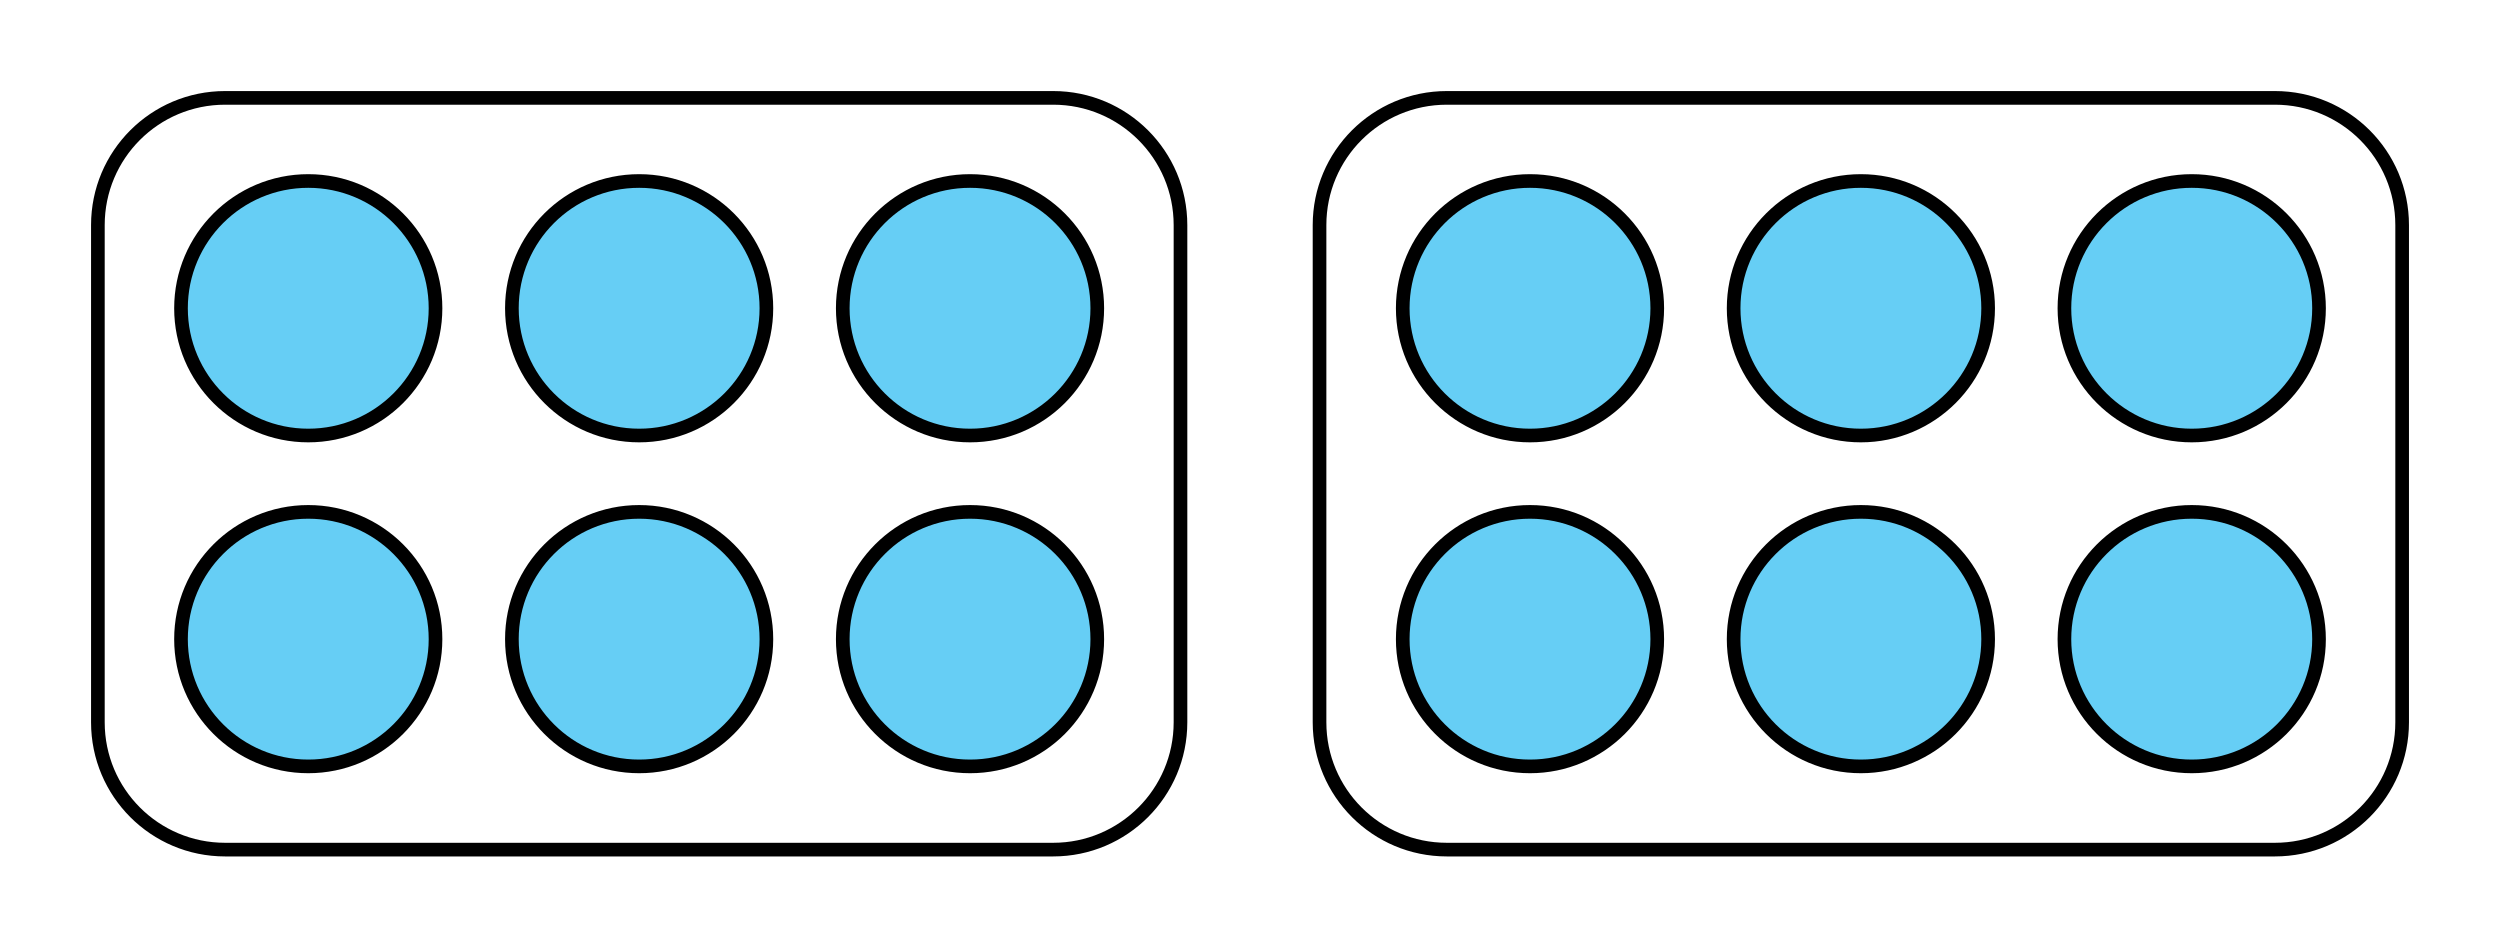
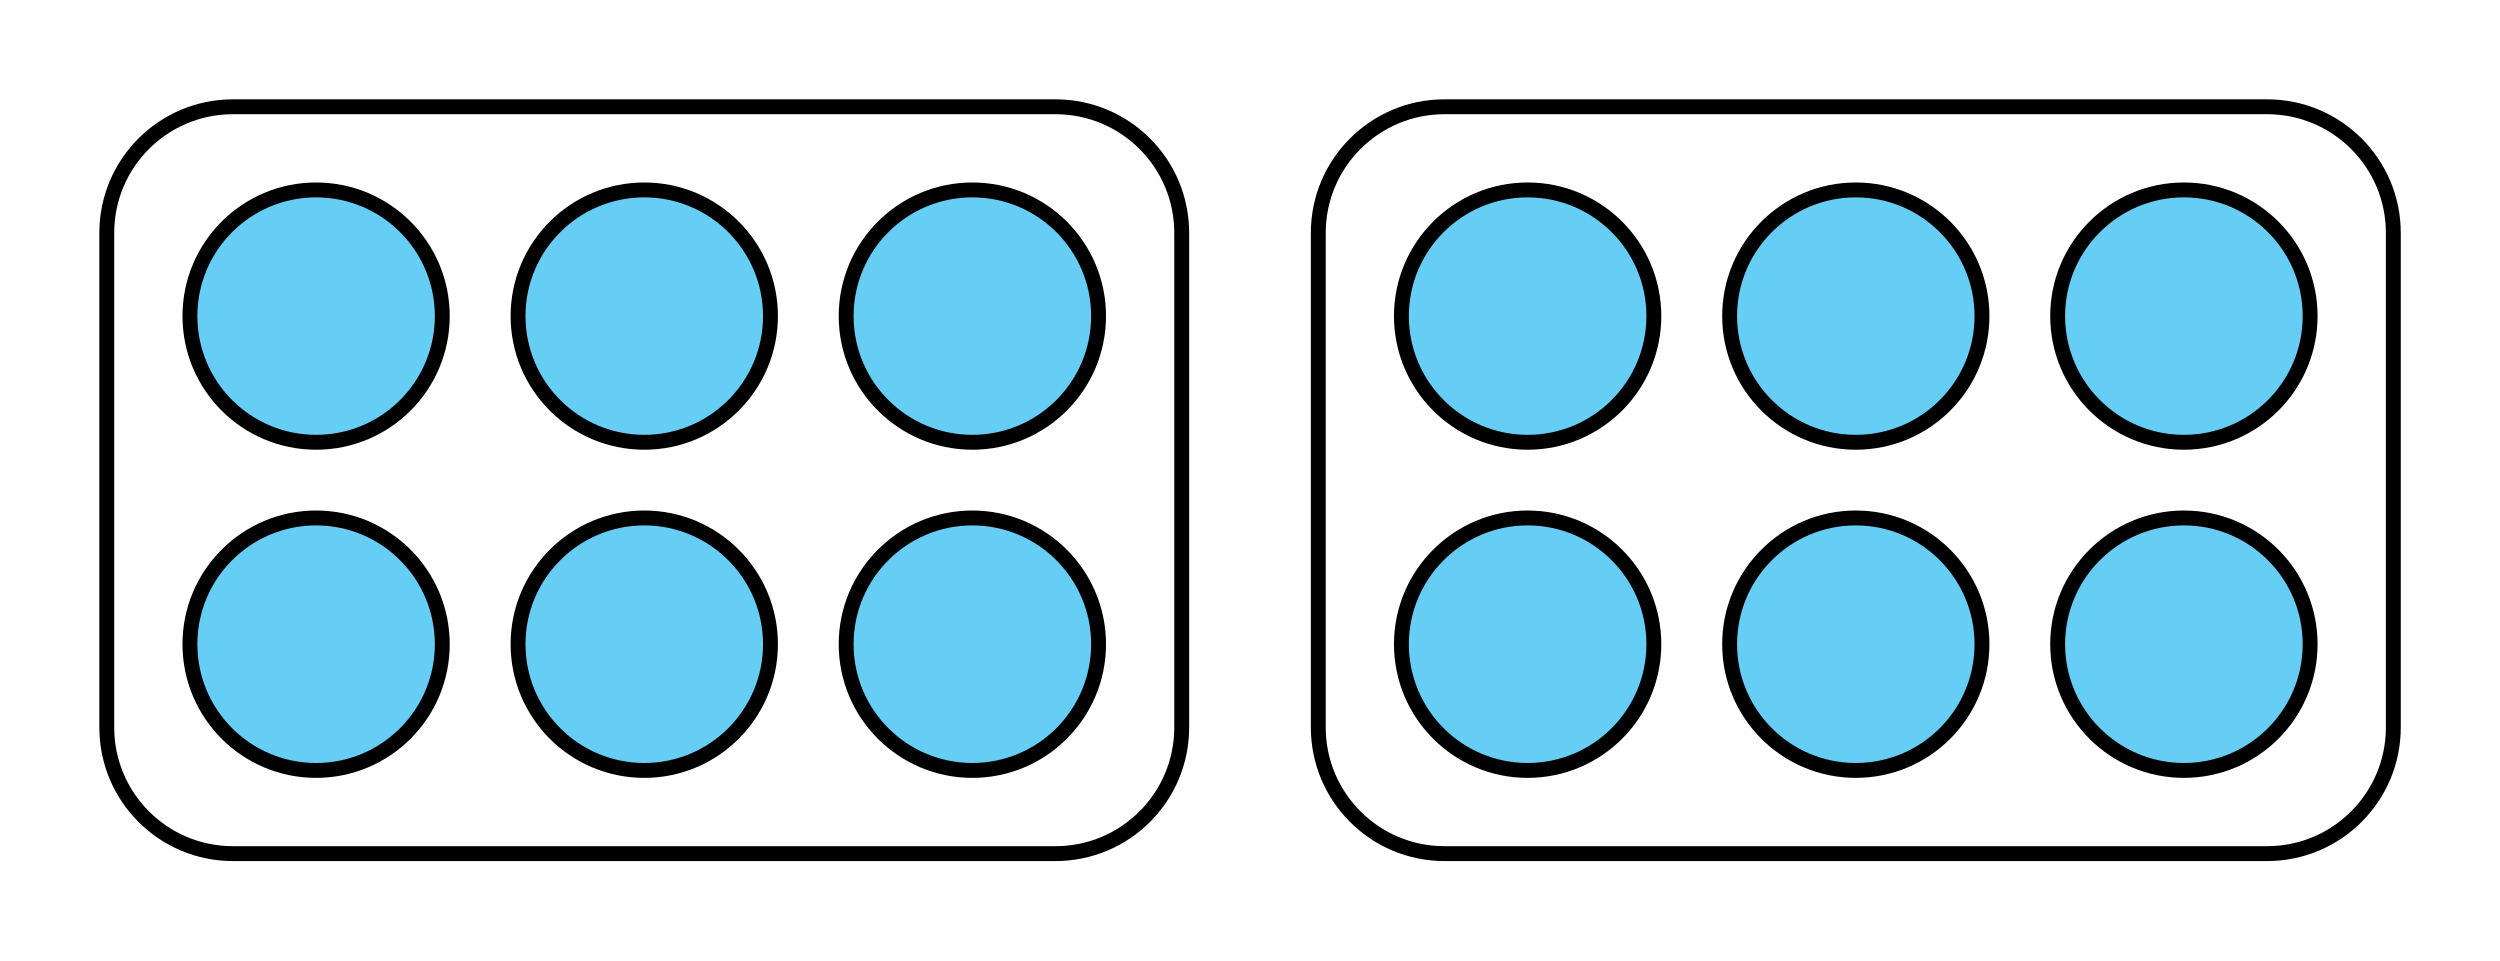
- <svg xmlns="http://www.w3.org/2000/svg" width="205.24" height="77.781" viewBox="0 0 205.24 77.781">
-   <path fill-rule="nonzero" fill="rgb(40%, 80.784%, 96.078%)" fill-opacity="1" stroke-width="0.747" stroke-linecap="butt" stroke-linejoin="round" stroke="rgb(0%, 0%, 0%)" stroke-opacity="1" stroke-miterlimit="10" d="M 25.073 18.108 C 25.073 21.957 21.956 25.074 18.109 25.074 C 14.266 25.074 11.143 21.957 11.143 18.108 C 11.143 14.262 14.266 11.145 18.109 11.145 C 21.956 11.145 25.073 14.262 25.073 18.108 Z M 25.073 18.108 " transform="matrix(1.5, 0, 0, -1.5, -1.8555, 79.635)" />
-   <path fill-rule="nonzero" fill="rgb(40%, 80.784%, 96.078%)" fill-opacity="1" stroke-width="0.747" stroke-linecap="butt" stroke-linejoin="round" stroke="rgb(0%, 0%, 0%)" stroke-opacity="1" stroke-miterlimit="10" d="M 25.073 36.218 C 25.073 40.067 21.956 43.184 18.109 43.184 C 14.266 43.184 11.143 40.067 11.143 36.218 C 11.143 32.371 14.266 29.254 18.109 29.254 C 21.956 29.254 25.073 32.371 25.073 36.218 Z M 25.073 36.218 " transform="matrix(1.5, 0, 0, -1.5, -1.8555, 79.635)" />
-   <path fill-rule="nonzero" fill="rgb(40%, 80.784%, 96.078%)" fill-opacity="1" stroke-width="0.747" stroke-linecap="butt" stroke-linejoin="round" stroke="rgb(0%, 0%, 0%)" stroke-opacity="1" stroke-miterlimit="10" d="M 43.182 18.108 C 43.182 21.957 40.065 25.074 36.219 25.074 C 32.37 25.074 29.253 21.957 29.253 18.108 C 29.253 14.262 32.37 11.145 36.219 11.145 C 40.065 11.145 43.182 14.262 43.182 18.108 Z M 43.182 18.108 " transform="matrix(1.5, 0, 0, -1.5, -1.8555, 79.635)" />
-   <path fill-rule="nonzero" fill="rgb(40%, 80.784%, 96.078%)" fill-opacity="1" stroke-width="0.747" stroke-linecap="butt" stroke-linejoin="round" stroke="rgb(0%, 0%, 0%)" stroke-opacity="1" stroke-miterlimit="10" d="M 43.182 36.218 C 43.182 40.067 40.065 43.184 36.219 43.184 C 32.37 43.184 29.253 40.067 29.253 36.218 C 29.253 32.371 32.37 29.254 36.219 29.254 C 40.065 29.254 43.182 32.371 43.182 36.218 Z M 43.182 36.218 " transform="matrix(1.5, 0, 0, -1.5, -1.8555, 79.635)" />
-   <path fill-rule="nonzero" fill="rgb(40%, 80.784%, 96.078%)" fill-opacity="1" stroke-width="0.747" stroke-linecap="butt" stroke-linejoin="round" stroke="rgb(0%, 0%, 0%)" stroke-opacity="1" stroke-miterlimit="10" d="M 61.292 18.108 C 61.292 21.957 58.175 25.074 54.328 25.074 C 50.479 25.074 47.362 21.957 47.362 18.108 C 47.362 14.262 50.479 11.145 54.328 11.145 C 58.175 11.145 61.292 14.262 61.292 18.108 Z M 61.292 18.108 " transform="matrix(1.5, 0, 0, -1.5, -1.8555, 79.635)" />
-   <path fill-rule="nonzero" fill="rgb(40%, 80.784%, 96.078%)" fill-opacity="1" stroke-width="0.747" stroke-linecap="butt" stroke-linejoin="round" stroke="rgb(0%, 0%, 0%)" stroke-opacity="1" stroke-miterlimit="10" d="M 61.292 36.218 C 61.292 40.067 58.175 43.184 54.328 43.184 C 50.479 43.184 47.362 40.067 47.362 36.218 C 47.362 32.371 50.479 29.254 54.328 29.254 C 58.175 29.254 61.292 32.371 61.292 36.218 Z M 61.292 36.218 " transform="matrix(1.5, 0, 0, -1.5, -1.8555, 79.635)" />
-   <path fill="none" stroke-width="0.747" stroke-linecap="butt" stroke-linejoin="round" stroke="rgb(0%, 0%, 0%)" stroke-opacity="1" stroke-miterlimit="10" d="M 58.88 47.733 L 13.557 47.733 C 9.708 47.733 6.594 44.619 6.594 40.77 L 6.594 13.556 C 6.594 9.712 9.708 6.59 13.557 6.59 L 58.88 6.59 C 62.724 6.59 65.846 9.712 65.846 13.556 L 65.846 40.77 C 65.846 44.619 62.724 47.733 58.88 47.733 Z M 58.88 47.733 " transform="matrix(1.5, 0, 0, -1.5, -1.8555, 79.635)" />
-   <path fill-rule="nonzero" fill="rgb(40%, 80.784%, 96.078%)" fill-opacity="1" stroke-width="0.747" stroke-linecap="butt" stroke-linejoin="round" stroke="rgb(0%, 0%, 0%)" stroke-opacity="1" stroke-miterlimit="10" d="M 91.94 18.108 C 91.94 21.957 88.818 25.074 84.974 25.074 C 81.128 25.074 78.01 21.957 78.01 18.108 C 78.01 14.262 81.128 11.145 84.974 11.145 C 88.818 11.145 91.94 14.262 91.94 18.108 Z M 91.94 18.108 " transform="matrix(1.5, 0, 0, -1.5, -1.8555, 79.635)" />
-   <path fill-rule="nonzero" fill="rgb(40%, 80.784%, 96.078%)" fill-opacity="1" stroke-width="0.747" stroke-linecap="butt" stroke-linejoin="round" stroke="rgb(0%, 0%, 0%)" stroke-opacity="1" stroke-miterlimit="10" d="M 91.94 36.218 C 91.94 40.067 88.818 43.184 84.974 43.184 C 81.128 43.184 78.01 40.067 78.01 36.218 C 78.01 32.371 81.128 29.254 84.974 29.254 C 88.818 29.254 91.94 32.371 91.94 36.218 Z M 91.94 36.218 " transform="matrix(1.5, 0, 0, -1.5, -1.8555, 79.635)" />
-   <path fill-rule="nonzero" fill="rgb(40%, 80.784%, 96.078%)" fill-opacity="1" stroke-width="0.747" stroke-linecap="butt" stroke-linejoin="round" stroke="rgb(0%, 0%, 0%)" stroke-opacity="1" stroke-miterlimit="10" d="M 110.049 18.108 C 110.049 21.957 106.927 25.074 103.083 25.074 C 99.237 25.074 96.12 21.957 96.12 18.108 C 96.12 14.262 99.237 11.145 103.083 11.145 C 106.927 11.145 110.049 14.262 110.049 18.108 Z M 110.049 18.108 " transform="matrix(1.5, 0, 0, -1.5, -1.8555, 79.635)" />
-   <path fill-rule="nonzero" fill="rgb(40%, 80.784%, 96.078%)" fill-opacity="1" stroke-width="0.747" stroke-linecap="butt" stroke-linejoin="round" stroke="rgb(0%, 0%, 0%)" stroke-opacity="1" stroke-miterlimit="10" d="M 110.049 36.218 C 110.049 40.067 106.927 43.184 103.083 43.184 C 99.237 43.184 96.12 40.067 96.12 36.218 C 96.12 32.371 99.237 29.254 103.083 29.254 C 106.927 29.254 110.049 32.371 110.049 36.218 Z M 110.049 36.218 " transform="matrix(1.5, 0, 0, -1.5, -1.8555, 79.635)" />
-   <path fill-rule="nonzero" fill="rgb(40%, 80.784%, 96.078%)" fill-opacity="1" stroke-width="0.747" stroke-linecap="butt" stroke-linejoin="round" stroke="rgb(0%, 0%, 0%)" stroke-opacity="1" stroke-miterlimit="10" d="M 128.159 18.108 C 128.159 21.957 125.036 25.074 121.193 25.074 C 117.346 25.074 114.224 21.957 114.224 18.108 C 114.224 14.262 117.346 11.145 121.193 11.145 C 125.036 11.145 128.159 14.262 128.159 18.108 Z M 128.159 18.108 " transform="matrix(1.5, 0, 0, -1.5, -1.8555, 79.635)" />
-   <path fill-rule="nonzero" fill="rgb(40%, 80.784%, 96.078%)" fill-opacity="1" stroke-width="0.747" stroke-linecap="butt" stroke-linejoin="round" stroke="rgb(0%, 0%, 0%)" stroke-opacity="1" stroke-miterlimit="10" d="M 128.159 36.218 C 128.159 40.067 125.036 43.184 121.193 43.184 C 117.346 43.184 114.224 40.067 114.224 36.218 C 114.224 32.371 117.346 29.254 121.193 29.254 C 125.036 29.254 128.159 32.371 128.159 36.218 Z M 128.159 36.218 " transform="matrix(1.5, 0, 0, -1.5, -1.8555, 79.635)" />
-   <path fill="none" stroke-width="0.747" stroke-linecap="butt" stroke-linejoin="round" stroke="rgb(0%, 0%, 0%)" stroke-opacity="1" stroke-miterlimit="10" d="M 125.745 47.733 L 80.422 47.733 C 76.573 47.733 73.456 44.619 73.456 40.77 L 73.456 13.556 C 73.456 9.712 76.573 6.59 80.422 6.59 L 125.745 6.59 C 129.594 6.59 132.708 9.712 132.708 13.556 L 132.708 40.77 C 132.708 44.619 129.594 47.733 125.745 47.733 Z M 125.745 47.733 " transform="matrix(1.5, 0, 0, -1.5, -1.8555, 79.635)" />
+ <svg xmlns="http://www.w3.org/2000/svg" width="188.145" height="72.273" viewBox="0 0 188.145 72.273">
+   <path fill-rule="nonzero" fill="rgb(40%, 80.784%, 96.078%)" fill-opacity="1" stroke-width="0.747" stroke-linecap="butt" stroke-linejoin="round" stroke="rgb(0%, 0%, 0%)" stroke-opacity="1" stroke-miterlimit="10" d="M 22.793 16.465 C 22.793 19.959 19.96 22.798 16.462 22.798 C 12.965 22.798 10.132 19.959 10.132 16.465 C 10.132 12.965 12.965 10.131 16.462 10.131 C 19.96 10.131 22.793 12.965 22.793 16.465 Z M 22.793 16.465 " transform="matrix(1.5, 0, 0, -1.5, -0.9045, 73.1775)" />
+   <path fill-rule="nonzero" fill="rgb(40%, 80.784%, 96.078%)" fill-opacity="1" stroke-width="0.747" stroke-linecap="butt" stroke-linejoin="round" stroke="rgb(0%, 0%, 0%)" stroke-opacity="1" stroke-miterlimit="10" d="M 22.793 32.926 C 22.793 36.423 19.96 39.256 16.462 39.256 C 12.965 39.256 10.132 36.423 10.132 32.926 C 10.132 29.428 12.965 26.595 16.462 26.595 C 19.96 26.595 22.793 29.428 22.793 32.926 Z M 22.793 32.926 " transform="matrix(1.5, 0, 0, -1.5, -0.9045, 73.1775)" />
+   <path fill-rule="nonzero" fill="rgb(40%, 80.784%, 96.078%)" fill-opacity="1" stroke-width="0.747" stroke-linecap="butt" stroke-linejoin="round" stroke="rgb(0%, 0%, 0%)" stroke-opacity="1" stroke-miterlimit="10" d="M 39.259 16.465 C 39.259 19.959 36.423 22.798 32.929 22.798 C 29.429 22.798 26.595 19.959 26.595 16.465 C 26.595 12.965 29.429 10.131 32.929 10.131 C 36.423 10.131 39.259 12.965 39.259 16.465 Z M 39.259 16.465 " transform="matrix(1.5, 0, 0, -1.5, -0.9045, 73.1775)" />
+   <path fill-rule="nonzero" fill="rgb(40%, 80.784%, 96.078%)" fill-opacity="1" stroke-width="0.747" stroke-linecap="butt" stroke-linejoin="round" stroke="rgb(0%, 0%, 0%)" stroke-opacity="1" stroke-miterlimit="10" d="M 39.259 32.926 C 39.259 36.423 36.423 39.256 32.929 39.256 C 29.429 39.256 26.595 36.423 26.595 32.926 C 26.595 29.428 29.429 26.595 32.929 26.595 C 36.423 26.595 39.259 29.428 39.259 32.926 Z M 39.259 32.926 " transform="matrix(1.5, 0, 0, -1.5, -0.9045, 73.1775)" />
+   <path fill-rule="nonzero" fill="rgb(40%, 80.784%, 96.078%)" fill-opacity="1" stroke-width="0.747" stroke-linecap="butt" stroke-linejoin="round" stroke="rgb(0%, 0%, 0%)" stroke-opacity="1" stroke-miterlimit="10" d="M 55.72 16.465 C 55.72 19.959 52.884 22.798 49.387 22.798 C 45.892 22.798 43.056 19.959 43.056 16.465 C 43.056 12.965 45.892 10.131 49.387 10.131 C 52.884 10.131 55.72 12.965 55.72 16.465 Z M 55.72 16.465 " transform="matrix(1.5, 0, 0, -1.5, -0.9045, 73.1775)" />
+   <path fill-rule="nonzero" fill="rgb(40%, 80.784%, 96.078%)" fill-opacity="1" stroke-width="0.747" stroke-linecap="butt" stroke-linejoin="round" stroke="rgb(0%, 0%, 0%)" stroke-opacity="1" stroke-miterlimit="10" d="M 55.72 32.926 C 55.72 36.423 52.884 39.256 49.387 39.256 C 45.892 39.256 43.056 36.423 43.056 32.926 C 43.056 29.428 45.892 26.595 49.387 26.595 C 52.884 26.595 55.72 29.428 55.72 32.926 Z M 55.72 32.926 " transform="matrix(1.5, 0, 0, -1.5, -0.9045, 73.1775)" />
+   <path fill="none" stroke-width="0.747" stroke-linecap="butt" stroke-linejoin="round" stroke="rgb(0%, 0%, 0%)" stroke-opacity="1" stroke-miterlimit="10" d="M 53.559 43.428 L 12.29 43.428 C 8.793 43.428 5.96 40.597 5.96 37.097 L 5.96 12.288 C 5.96 8.793 8.793 5.957 12.29 5.957 L 53.559 5.957 C 57.059 5.957 59.892 8.793 59.892 12.288 L 59.892 37.097 C 59.892 40.597 57.059 43.428 53.559 43.428 Z M 53.559 43.428 " transform="matrix(1.5, 0, 0, -1.5, -0.9045, 73.1775)" />
+   <path fill-rule="nonzero" fill="rgb(40%, 80.784%, 96.078%)" fill-opacity="1" stroke-width="0.747" stroke-linecap="butt" stroke-linejoin="round" stroke="rgb(0%, 0%, 0%)" stroke-opacity="1" stroke-miterlimit="10" d="M 83.58 16.465 C 83.58 19.959 80.746 22.798 77.246 22.798 C 73.751 22.798 70.915 19.959 70.915 16.465 C 70.915 12.965 73.751 10.131 77.246 10.131 C 80.746 10.131 83.58 12.965 83.58 16.465 Z M 83.58 16.465 " transform="matrix(1.5, 0, 0, -1.5, -0.9045, 73.1775)" />
+   <path fill-rule="nonzero" fill="rgb(40%, 80.784%, 96.078%)" fill-opacity="1" stroke-width="0.747" stroke-linecap="butt" stroke-linejoin="round" stroke="rgb(0%, 0%, 0%)" stroke-opacity="1" stroke-miterlimit="10" d="M 83.58 32.926 C 83.58 36.423 80.746 39.256 77.246 39.256 C 73.751 39.256 70.915 36.423 70.915 32.926 C 70.915 29.428 73.751 26.595 77.246 26.595 C 80.746 26.595 83.58 29.428 83.58 32.926 Z M 83.58 32.926 " transform="matrix(1.5, 0, 0, -1.5, -0.9045, 73.1775)" />
+   <path fill-rule="nonzero" fill="rgb(40%, 80.784%, 96.078%)" fill-opacity="1" stroke-width="0.747" stroke-linecap="butt" stroke-linejoin="round" stroke="rgb(0%, 0%, 0%)" stroke-opacity="1" stroke-miterlimit="10" d="M 100.043 16.465 C 100.043 19.959 97.21 22.798 93.712 22.798 C 90.215 22.798 87.382 19.959 87.382 16.465 C 87.382 12.965 90.215 10.131 93.712 10.131 C 97.21 10.131 100.043 12.965 100.043 16.465 Z M 100.043 16.465 " transform="matrix(1.5, 0, 0, -1.5, -0.9045, 73.1775)" />
+   <path fill-rule="nonzero" fill="rgb(40%, 80.784%, 96.078%)" fill-opacity="1" stroke-width="0.747" stroke-linecap="butt" stroke-linejoin="round" stroke="rgb(0%, 0%, 0%)" stroke-opacity="1" stroke-miterlimit="10" d="M 100.043 32.926 C 100.043 36.423 97.21 39.256 93.712 39.256 C 90.215 39.256 87.382 36.423 87.382 32.926 C 87.382 29.428 90.215 26.595 93.712 26.595 C 97.21 26.595 100.043 29.428 100.043 32.926 Z M 100.043 32.926 " transform="matrix(1.5, 0, 0, -1.5, -0.9045, 73.1775)" />
+   <path fill-rule="nonzero" fill="rgb(40%, 80.784%, 96.078%)" fill-opacity="1" stroke-width="0.747" stroke-linecap="butt" stroke-linejoin="round" stroke="rgb(0%, 0%, 0%)" stroke-opacity="1" stroke-miterlimit="10" d="M 116.507 16.465 C 116.507 19.959 113.673 22.798 110.173 22.798 C 106.679 22.798 103.84 19.959 103.84 16.465 C 103.84 12.965 106.679 10.131 110.173 10.131 C 113.673 10.131 116.507 12.965 116.507 16.465 Z M 116.507 16.465 " transform="matrix(1.5, 0, 0, -1.5, -0.9045, 73.1775)" />
+   <path fill-rule="nonzero" fill="rgb(40%, 80.784%, 96.078%)" fill-opacity="1" stroke-width="0.747" stroke-linecap="butt" stroke-linejoin="round" stroke="rgb(0%, 0%, 0%)" stroke-opacity="1" stroke-miterlimit="10" d="M 116.507 32.926 C 116.507 36.423 113.673 39.256 110.173 39.256 C 106.679 39.256 103.84 36.423 103.84 32.926 C 103.84 29.428 106.679 26.595 110.173 26.595 C 113.673 26.595 116.507 29.428 116.507 32.926 Z M 116.507 32.926 " transform="matrix(1.5, 0, 0, -1.5, -0.9045, 73.1775)" />
+   <path fill="none" stroke-width="0.747" stroke-linecap="butt" stroke-linejoin="round" stroke="rgb(0%, 0%, 0%)" stroke-opacity="1" stroke-miterlimit="10" d="M 114.35 43.428 L 73.074 43.428 C 69.58 43.428 66.744 40.597 66.744 37.097 L 66.744 12.288 C 66.744 8.793 69.58 5.957 73.074 5.957 L 114.35 5.957 C 117.845 5.957 120.681 8.793 120.681 12.288 L 120.681 37.097 C 120.681 40.597 117.845 43.428 114.35 43.428 Z M 114.35 43.428 " transform="matrix(1.5, 0, 0, -1.5, -0.9045, 73.1775)" />
</svg>
